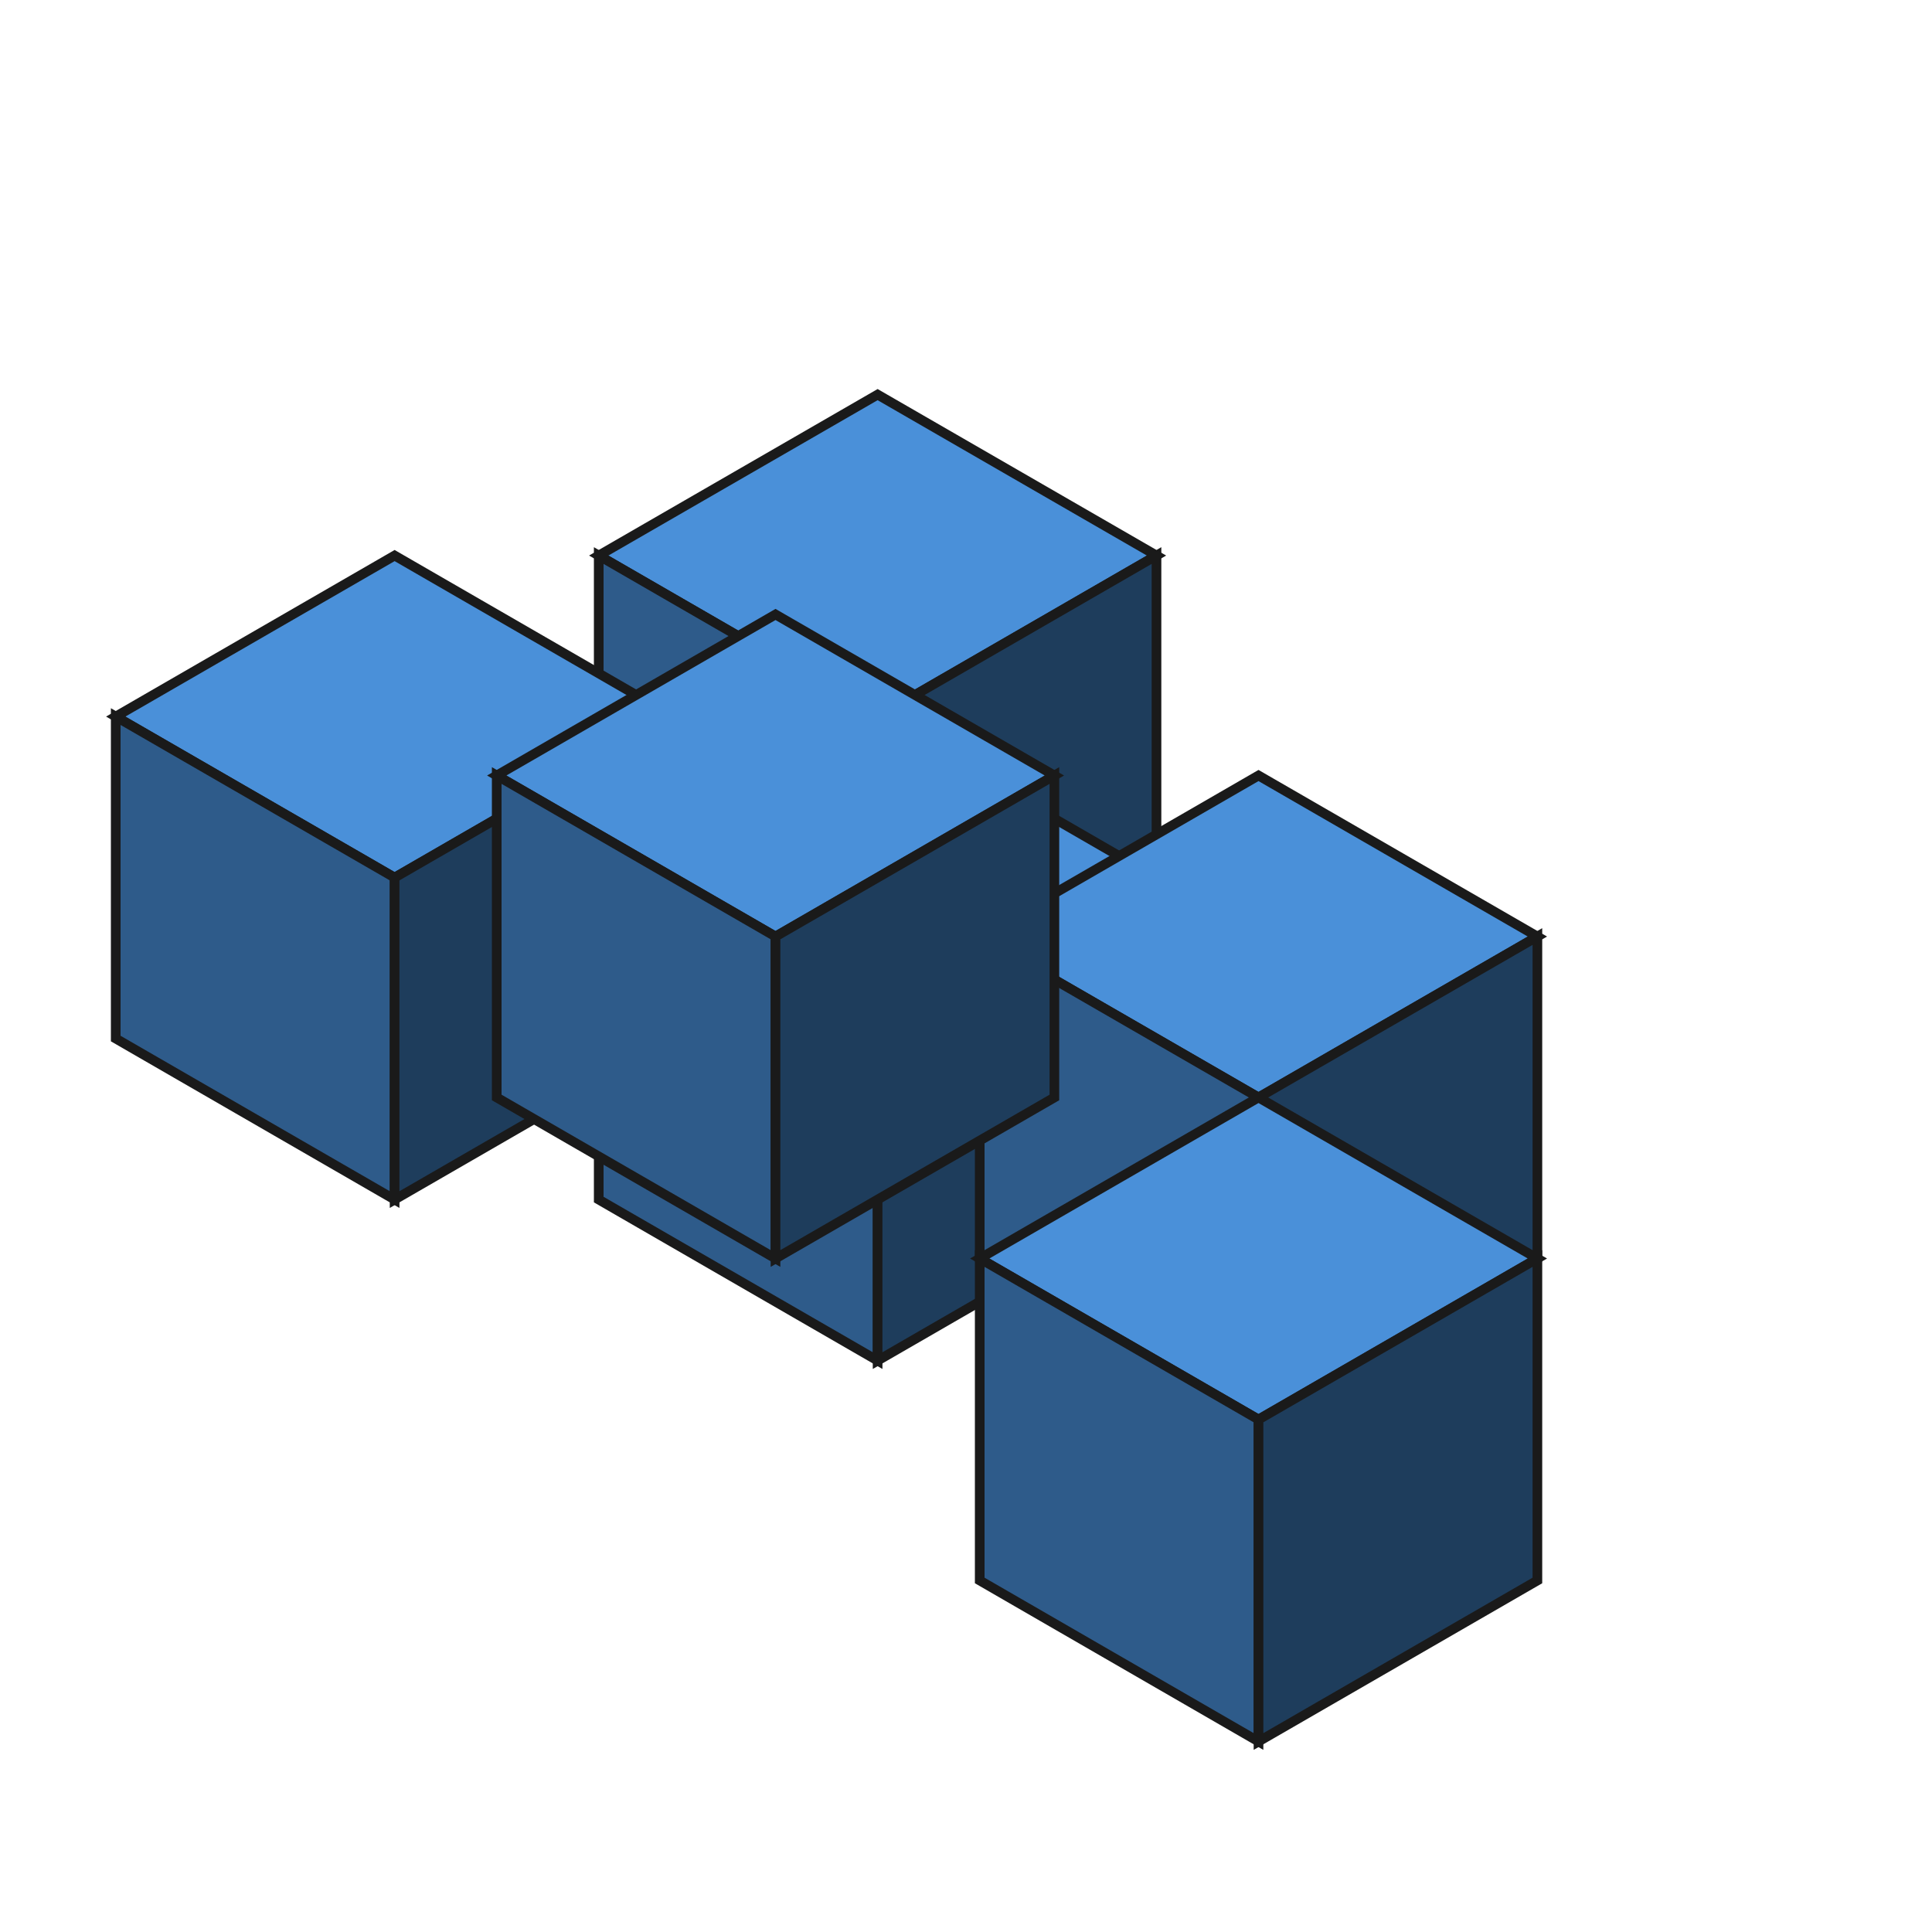
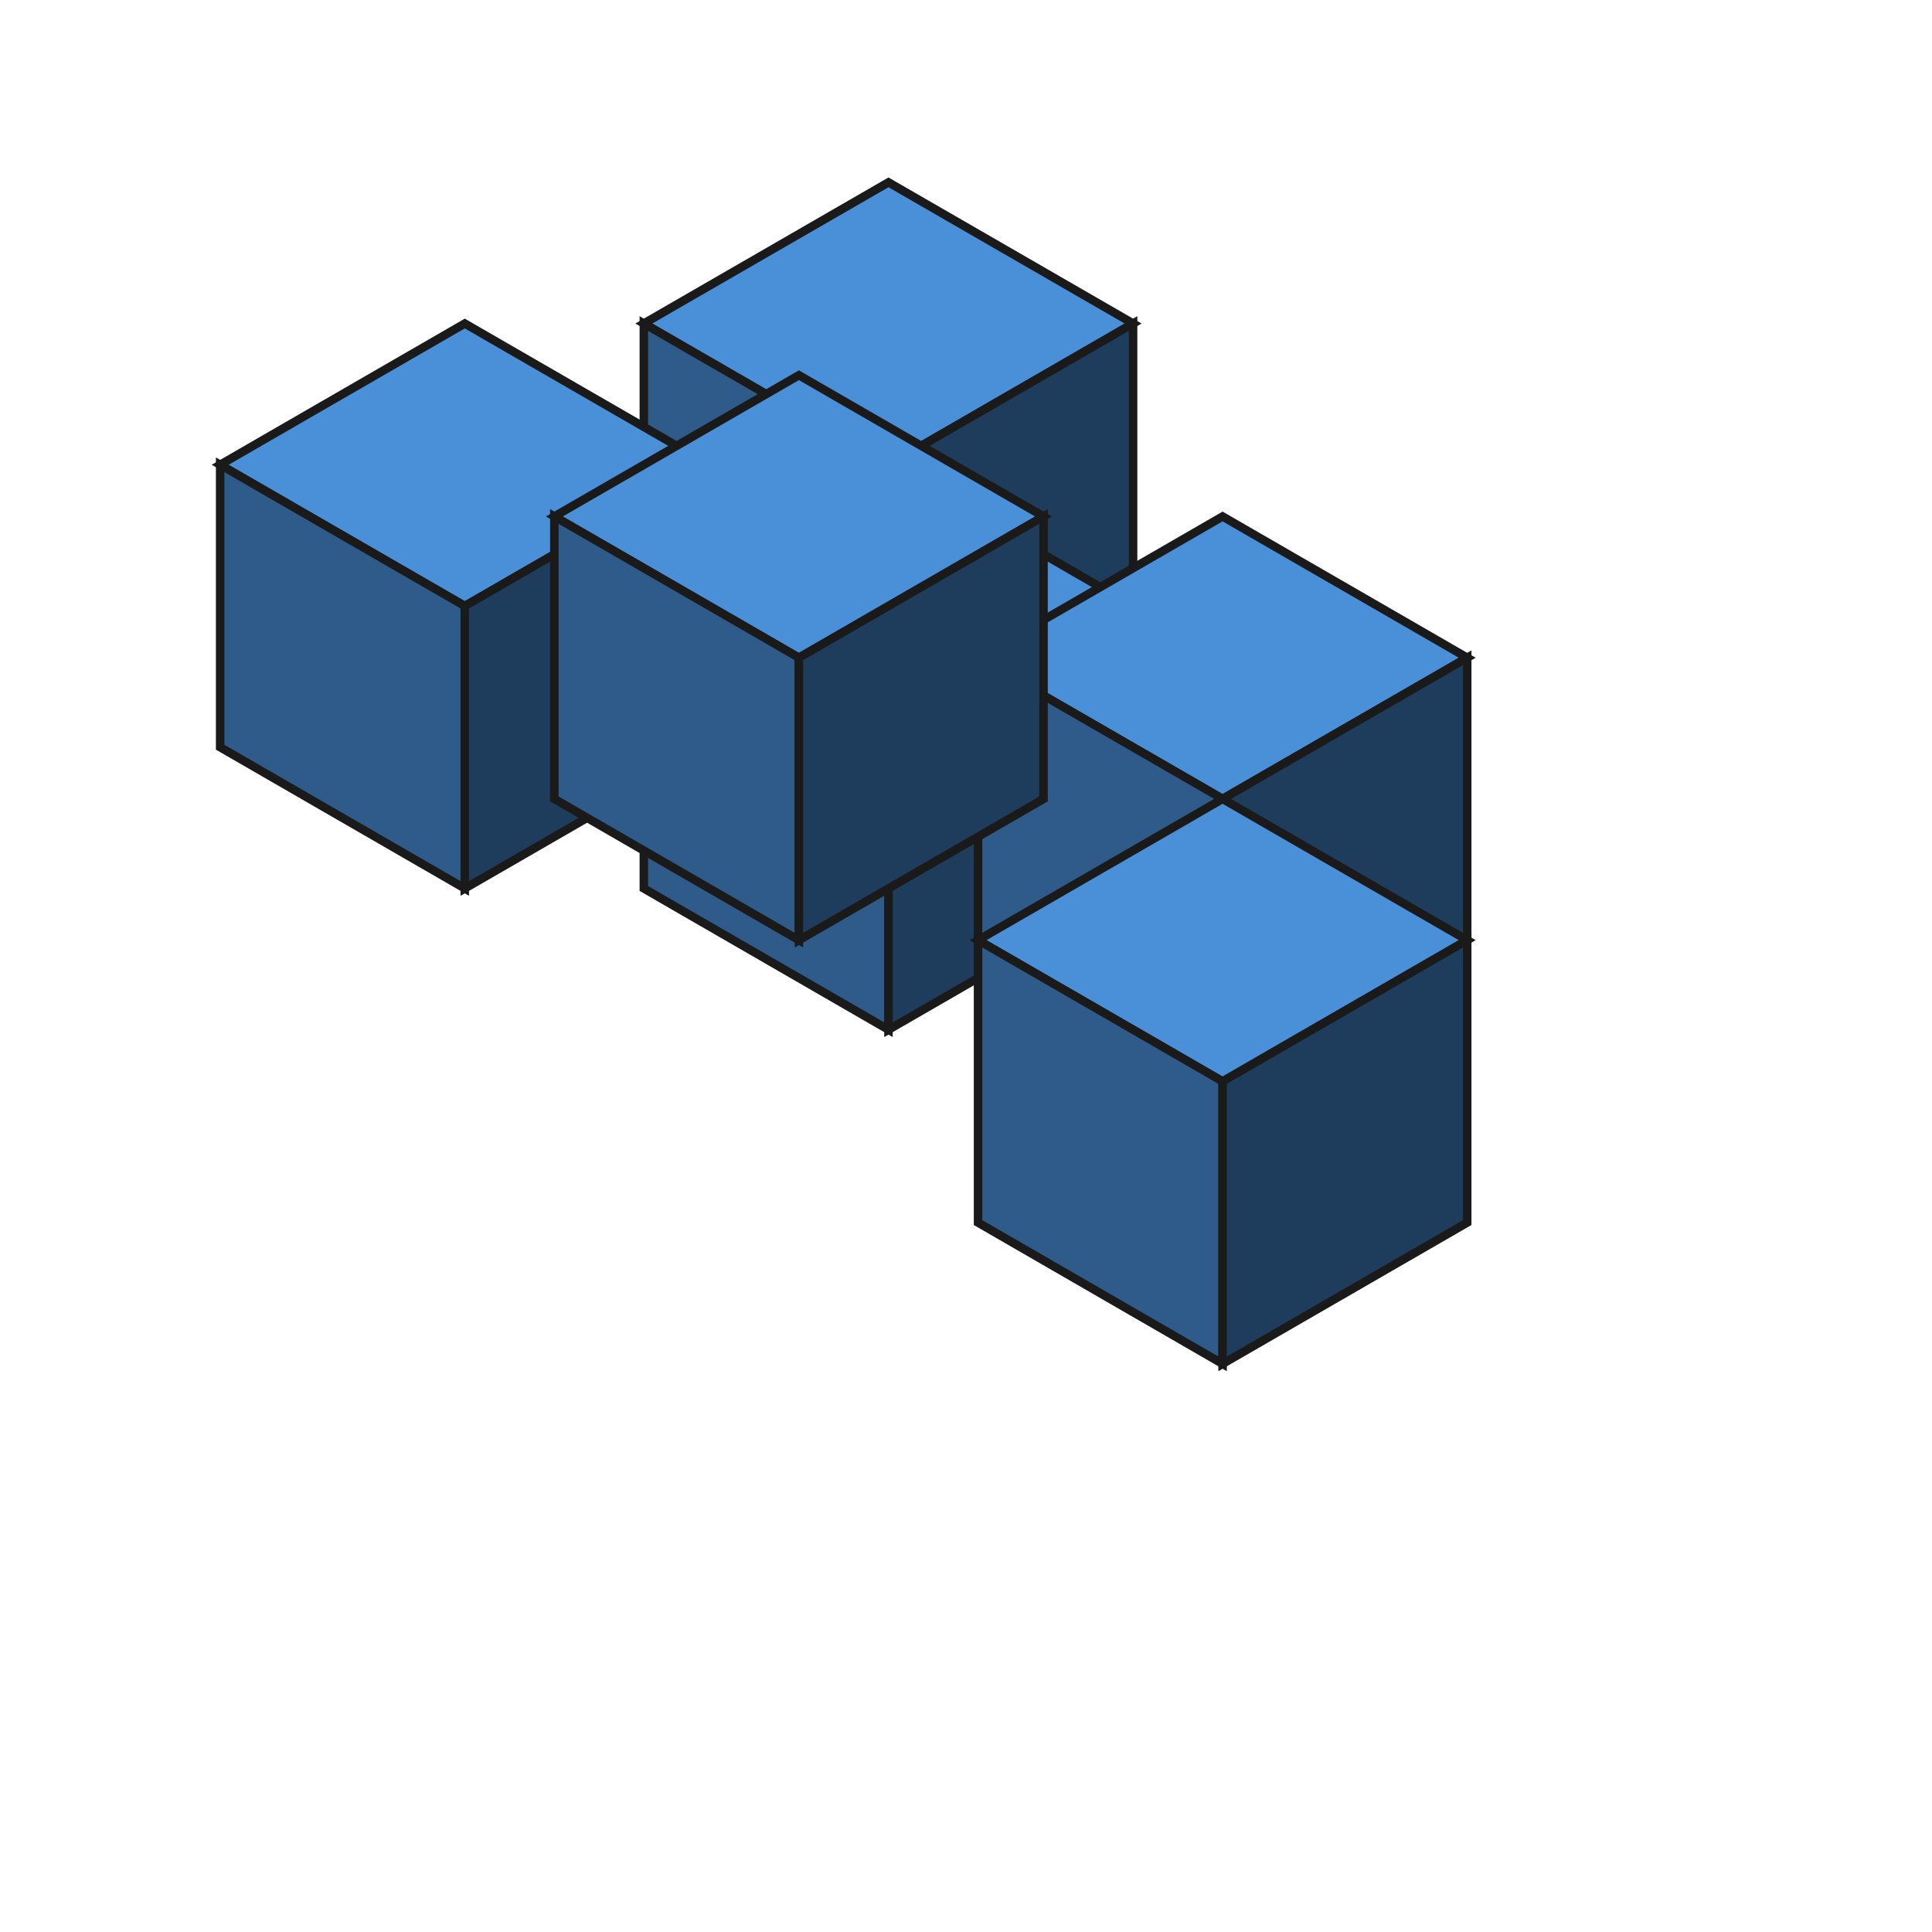
- <svg xmlns="http://www.w3.org/2000/svg" width="200" height="200" viewBox="0 0 200 200">
-   <g transform="translate(100, 133.33)">
-     <g>
-       <polygon points="-9.15,-92.48 19.72,-75.82 -9.15,-59.15 -38.02,-75.82" fill="#4A90D9" stroke="#1a1a1a" stroke-width="1" />
-       <polygon points="-38.02,-75.82 -9.15,-59.15 -9.15,-25.82 -38.02,-42.48" fill="#2E5B8A" stroke="#1a1a1a" stroke-width="1" />
-       <polygon points="19.72,-75.82 19.72,-42.48 -9.15,-25.82 -9.15,-59.15" fill="#1E3D5C" stroke="#1a1a1a" stroke-width="1" />
-     </g>
-     <g>
-       <polygon points="-9.15,-59.15 19.72,-42.48 -9.15,-25.82 -38.02,-42.48" fill="#4A90D9" stroke="#1a1a1a" stroke-width="1" />
-       <polygon points="-38.02,-42.48 -9.15,-25.82 -9.15,7.52 -38.02,-9.15" fill="#2E5B8A" stroke="#1a1a1a" stroke-width="1" />
-       <polygon points="19.72,-42.48 19.72,-9.15 -9.15,7.52 -9.15,-25.82" fill="#1E3D5C" stroke="#1a1a1a" stroke-width="1" />
-     </g>
-     <g>
-       <polygon points="-59.15,-75.82 -30.28,-59.15 -59.15,-42.48 -88.02,-59.15" fill="#4A90D9" stroke="#1a1a1a" stroke-width="1" />
-       <polygon points="-88.02,-59.15 -59.15,-42.48 -59.15,-9.15 -88.02,-25.82" fill="#2E5B8A" stroke="#1a1a1a" stroke-width="1" />
-       <polygon points="-30.28,-59.15 -30.28,-25.82 -59.15,-9.15 -59.15,-42.48" fill="#1E3D5C" stroke="#1a1a1a" stroke-width="1" />
-     </g>
-     <g>
-       <polygon points="30.28,-53.05 59.15,-36.38 30.28,-19.72 1.42,-36.38" fill="#4A90D9" stroke="#1a1a1a" stroke-width="1" />
-       <polygon points="1.42,-36.38 30.28,-19.72 30.28,13.62 1.42,-3.05" fill="#2E5B8A" stroke="#1a1a1a" stroke-width="1" />
-       <polygon points="59.15,-36.38 59.15,-3.05 30.28,13.62 30.28,-19.72" fill="#1E3D5C" stroke="#1a1a1a" stroke-width="1" />
-     </g>
-     <g>
-       <polygon points="-19.72,-69.72 9.15,-53.05 -19.72,-36.38 -48.58,-53.05" fill="#4A90D9" stroke="#1a1a1a" stroke-width="1" />
-       <polygon points="-48.58,-53.05 -19.72,-36.38 -19.72,-3.05 -48.58,-19.72" fill="#2E5B8A" stroke="#1a1a1a" stroke-width="1" />
-       <polygon points="9.15,-53.05 9.15,-19.72 -19.72,-3.05 -19.72,-36.38" fill="#1E3D5C" stroke="#1a1a1a" stroke-width="1" />
-     </g>
-     <g>
-       <polygon points="30.28,-19.72 59.15,-3.05 30.28,13.62 1.42,-3.05" fill="#4A90D9" stroke="#1a1a1a" stroke-width="1" />
-       <polygon points="1.42,-3.05 30.28,13.62 30.28,46.95 1.42,30.28" fill="#2E5B8A" stroke="#1a1a1a" stroke-width="1" />
-       <polygon points="59.15,-3.05 59.15,30.28 30.28,46.95 30.28,13.62" fill="#1E3D5C" stroke="#1a1a1a" stroke-width="1" />
-     </g>
+ <svg xmlns="http://www.w3.org/2000/svg" width="200" height="200" viewBox="-114 -114 228 228">
+   <g>
+     <polygon points="-9.15,-92.48 19.72,-75.82 -9.15,-59.15 -38.02,-75.82" fill="#4A90D9" stroke="#1a1a1a" stroke-width="1" />
+     <polygon points="-38.02,-75.82 -9.15,-59.15 -9.15,-25.82 -38.02,-42.48" fill="#2E5B8A" stroke="#1a1a1a" stroke-width="1" />
+     <polygon points="19.72,-75.82 19.72,-42.48 -9.15,-25.82 -9.15,-59.15" fill="#1E3D5C" stroke="#1a1a1a" stroke-width="1" />
+   </g>
+   <g>
+     <polygon points="-9.15,-59.15 19.72,-42.48 -9.15,-25.82 -38.02,-42.48" fill="#4A90D9" stroke="#1a1a1a" stroke-width="1" />
+     <polygon points="-38.02,-42.48 -9.15,-25.82 -9.15,7.52 -38.02,-9.15" fill="#2E5B8A" stroke="#1a1a1a" stroke-width="1" />
+     <polygon points="19.72,-42.48 19.72,-9.15 -9.15,7.52 -9.15,-25.82" fill="#1E3D5C" stroke="#1a1a1a" stroke-width="1" />
+   </g>
+   <g>
+     <polygon points="-59.15,-75.82 -30.28,-59.15 -59.15,-42.48 -88.02,-59.15" fill="#4A90D9" stroke="#1a1a1a" stroke-width="1" />
+     <polygon points="-88.02,-59.15 -59.15,-42.48 -59.15,-9.15 -88.02,-25.82" fill="#2E5B8A" stroke="#1a1a1a" stroke-width="1" />
+     <polygon points="-30.28,-59.15 -30.28,-25.82 -59.15,-9.15 -59.15,-42.48" fill="#1E3D5C" stroke="#1a1a1a" stroke-width="1" />
+   </g>
+   <g>
+     <polygon points="30.28,-53.05 59.15,-36.38 30.28,-19.72 1.42,-36.38" fill="#4A90D9" stroke="#1a1a1a" stroke-width="1" />
+     <polygon points="1.42,-36.38 30.28,-19.72 30.28,13.62 1.42,-3.05" fill="#2E5B8A" stroke="#1a1a1a" stroke-width="1" />
+     <polygon points="59.15,-36.38 59.15,-3.05 30.28,13.62 30.28,-19.72" fill="#1E3D5C" stroke="#1a1a1a" stroke-width="1" />
+   </g>
+   <g>
+     <polygon points="-19.72,-69.72 9.15,-53.05 -19.72,-36.38 -48.58,-53.05" fill="#4A90D9" stroke="#1a1a1a" stroke-width="1" />
+     <polygon points="-48.58,-53.05 -19.72,-36.38 -19.72,-3.05 -48.58,-19.72" fill="#2E5B8A" stroke="#1a1a1a" stroke-width="1" />
+     <polygon points="9.15,-53.05 9.15,-19.72 -19.72,-3.05 -19.72,-36.38" fill="#1E3D5C" stroke="#1a1a1a" stroke-width="1" />
+   </g>
+   <g>
+     <polygon points="30.28,-19.72 59.15,-3.05 30.28,13.62 1.42,-3.05" fill="#4A90D9" stroke="#1a1a1a" stroke-width="1" />
+     <polygon points="1.42,-3.05 30.28,13.62 30.28,46.95 1.42,30.28" fill="#2E5B8A" stroke="#1a1a1a" stroke-width="1" />
+     <polygon points="59.15,-3.05 59.15,30.28 30.28,46.95 30.28,13.62" fill="#1E3D5C" stroke="#1a1a1a" stroke-width="1" />
  </g>
</svg>
